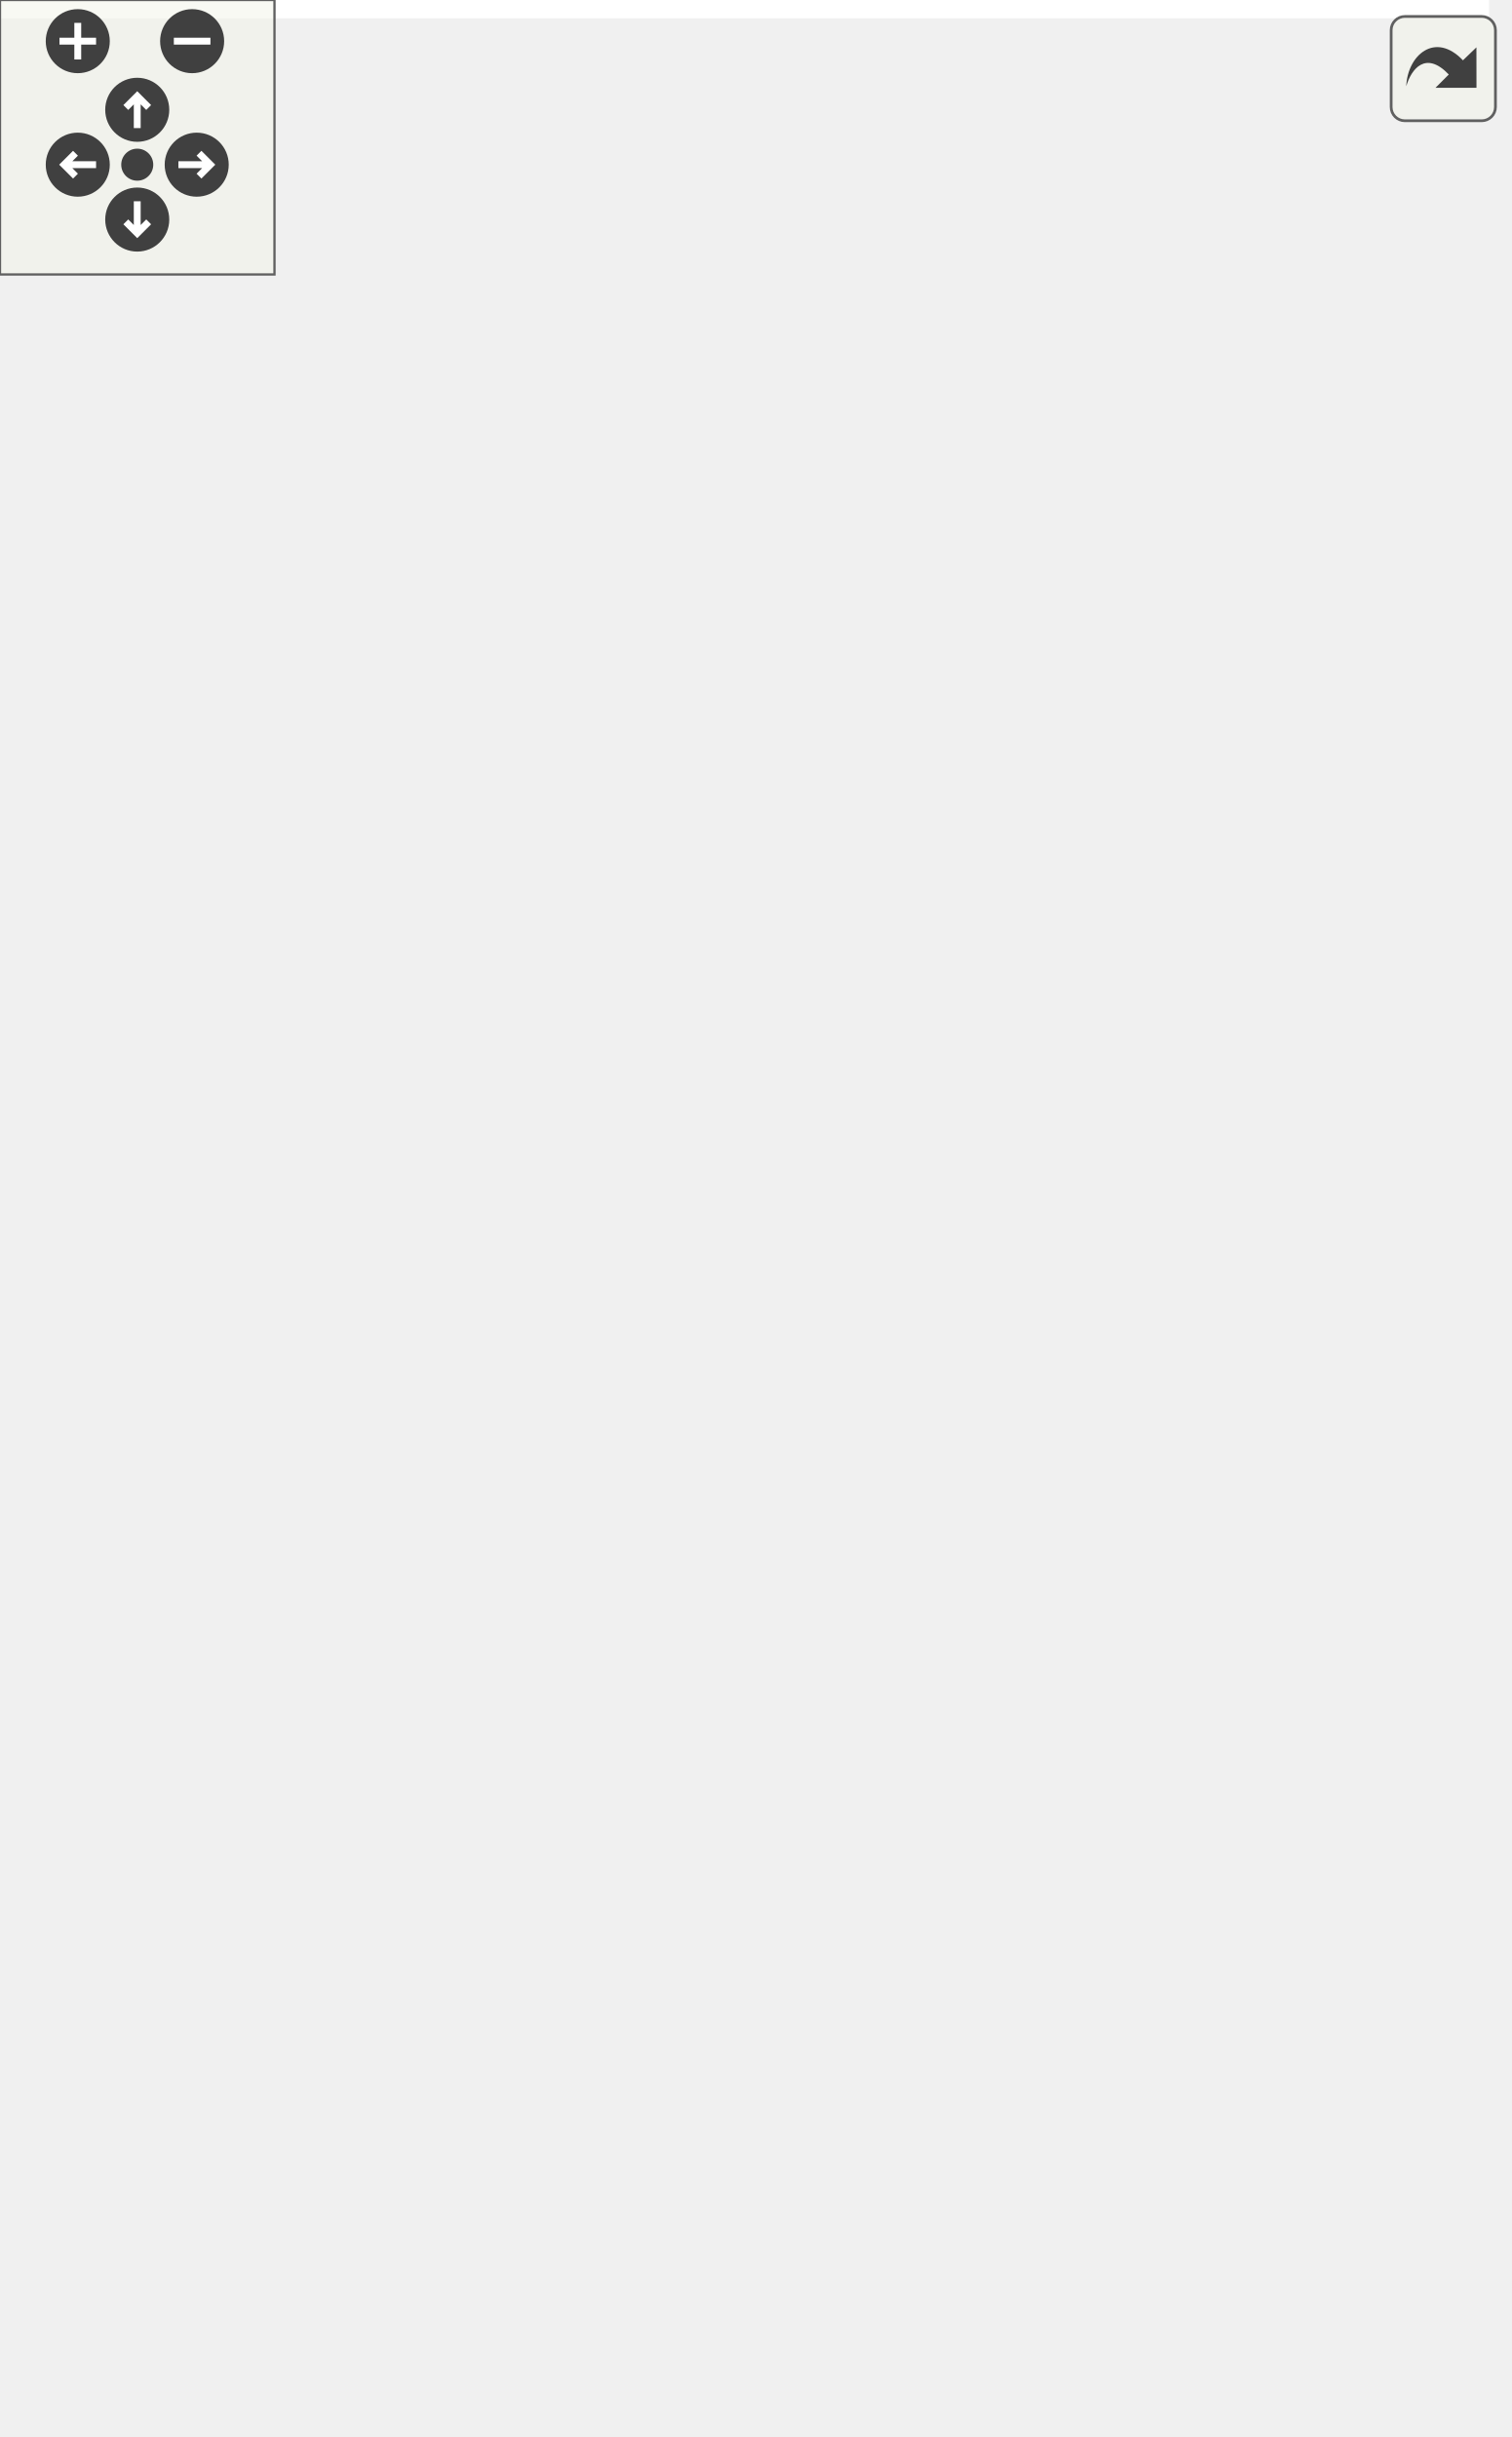
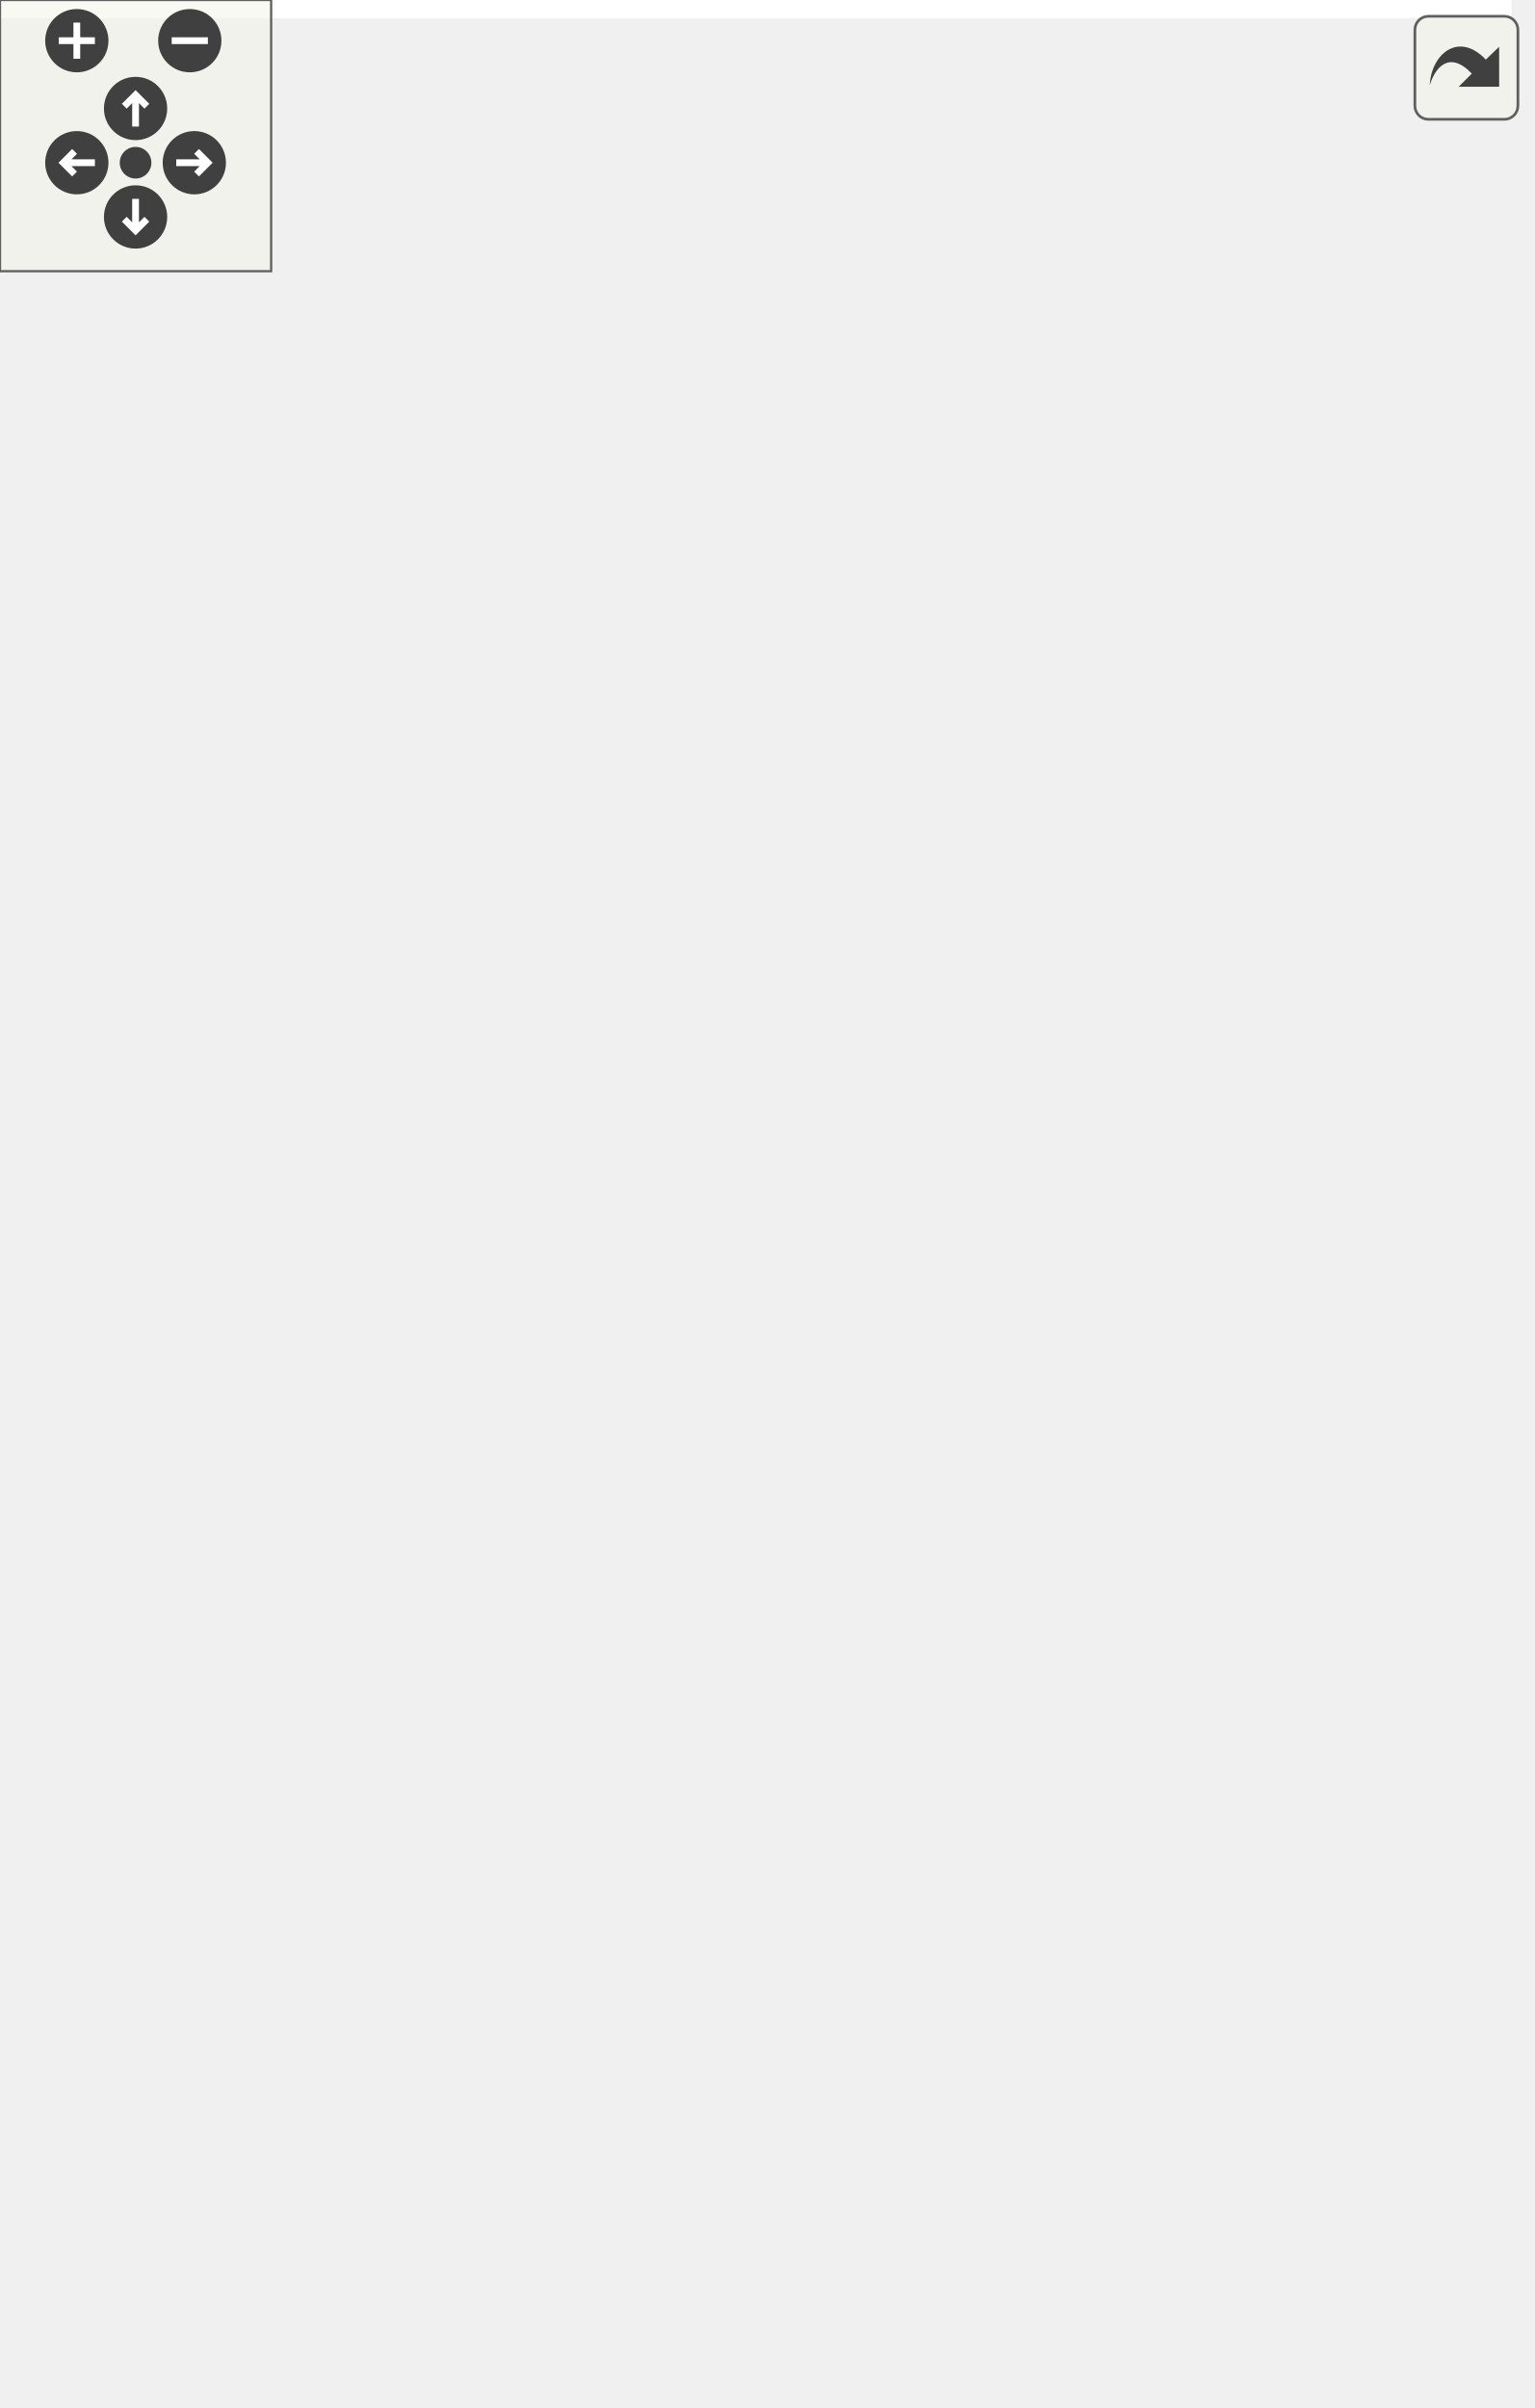
<svg xmlns="http://www.w3.org/2000/svg" xmlns:xlink="http://www.w3.org/1999/xlink" id="main" version="1.1" xml:space="preserve">
  <style type="text/css">
.edge:hover path { stroke: red; }
.edge:hover polygon { stroke: red; fill: red; }
</style>
  <defs>
    <circle id="rim" cx="0" cy="0" r="7" />
    <circle id="rim2" cx="0" cy="0" r="3.5" />
    <g id="zoomPlus">
      <use xlink:href="#rim" fill="#404040">
        <set attributeName="fill" to="#808080" begin="zoomplus.mouseover" end="zoomplus.mouseout" />
      </use>
      <path d="M-4,0h8M0,-4v8" fill="none" stroke="white" stroke-width="1.5" pointer-events="none" />
    </g>
    <g id="zoomMin">
      <use xlink:href="#rim" fill="#404040">
        <set attributeName="fill" to="#808080" begin="zoomminus.mouseover" end="zoomminus.mouseout" />
      </use>
      <path d="M-4,0h8" fill="none" stroke="white" stroke-width="1.5" pointer-events="none" />
    </g>
    <g id="dirArrow">
      <path fill="none" stroke="white" stroke-width="1.5" d="M0,-3.0v7 M-2.5,-0.5L0,-3.0L2.5,-0.5" />
    </g>
    <g id="resetDef">
      <use xlink:href="#rim2" fill="#404040">
        <set attributeName="fill" to="#808080" begin="reset.mouseover" end="reset.mouseout" />
      </use>
    </g>
  </defs>
  <svg id="graph" class="graph">
    <g id="viewport">
-       <polygon fill="white" stroke="transparent" points="-4,4 -4,-472 325.5,-472 325.5,4 -4,4" />
+       <polygon fill="white" stroke="transparent" points="-4,4 -4,-472 334.5,-472 334.5,4 -4,4" />
      <g id="node1" class="node">
        <g id="a_node1">
-           <a xlink:title="Contains the identification classes.">
-             <polygon fill="#bfbfbf" stroke="black" points="109.5,-448.5 109.5,-467.5 182.5,-467.5 182.5,-448.5 109.5,-448.5" />
-             <text text-anchor="middle" x="146" y="-455.5" font-family="Helvetica,sans-Serif" font-size="10.00">Identify.hpp</text>
+           <a xlink:title="Contains the classes mackey::IDGenerators and mackey::internal::IDGeneratorCompute">
+             <polygon fill="#bfbfbf" stroke="black" points="128,-448.5 128,-467.5 201,-467.5 201,-448.5 128,-448.5" />
+             <text text-anchor="middle" x="164.5" y="-455.5" font-family="Helvetica,sans-Serif" font-size="10.00">Identify.hpp</text>
          </a>
        </g>
      </g>
      <g id="node2" class="node">
        <g id="a_node2">
-           <a xlink:href="Green_8hpp.html" target="_top" xlink:title="Contains the class and methods for multiplying generators.">
-             <polygon fill="white" stroke="black" points="112.5,-392.5 112.5,-411.5 179.5,-411.5 179.5,-392.5 112.5,-392.5" />
-             <text text-anchor="middle" x="146" y="-399.5" font-family="Helvetica,sans-Serif" font-size="10.00">Green.hpp</text>
+           <a xlink:href="Green_8hpp.html" target="_top" xlink:title="Contains the classes mackey::Green, mackey::internal::GreenCompute, mackey::internal::ChainsLevelGen,...">
+             <polygon fill="white" stroke="black" points="131,-392.5 131,-411.5 198,-411.5 198,-392.5 131,-392.5" />
+             <text text-anchor="middle" x="164.5" y="-399.5" font-family="Helvetica,sans-Serif" font-size="10.00">Green.hpp</text>
          </a>
        </g>
      </g>
      <g id="edge1" class="edge">
-         <path fill="none" stroke="midnightblue" d="M146,-437.8C146,-428.91 146,-418.78 146,-411.75" />
-         <polygon fill="midnightblue" stroke="midnightblue" points="142.5,-438.08 146,-448.08 149.5,-438.08 142.5,-438.08" />
+         <path fill="none" stroke="midnightblue" d="M164.5,-437.8C164.5,-428.91 164.5,-418.78 164.5,-411.75" />
+         <polygon fill="midnightblue" stroke="midnightblue" points="161,-438.08 164.5,-448.08 168,-438.08 161,-438.08" />
      </g>
      <g id="node3" class="node">
        <g id="a_node3">
-           <a xlink:href="Massey_8hpp.html" target="_top" xlink:title="Contains the class and methods for Massey Products.">
-             <polygon fill="white" stroke="black" points="109,-336.5 109,-355.5 183,-355.5 183,-336.5 109,-336.5" />
-             <text text-anchor="middle" x="146" y="-343.5" font-family="Helvetica,sans-Serif" font-size="10.00">Massey.hpp</text>
+           <a xlink:href="Massey_8hpp.html" target="_top" xlink:title="Contains the classes mackey::Massey and mackey::internal::MasseyCompute.">
+             <polygon fill="white" stroke="black" points="127.5,-336.5 127.5,-355.5 201.5,-355.5 201.5,-336.5 127.5,-336.5" />
+             <text text-anchor="middle" x="164.5" y="-343.5" font-family="Helvetica,sans-Serif" font-size="10.00">Massey.hpp</text>
          </a>
        </g>
      </g>
      <g id="edge2" class="edge">
-         <path fill="none" stroke="midnightblue" d="M146,-381.8C146,-372.91 146,-362.78 146,-355.75" />
-         <polygon fill="midnightblue" stroke="midnightblue" points="142.5,-382.08 146,-392.08 149.5,-382.08 142.5,-382.08" />
+         <path fill="none" stroke="midnightblue" d="M164.5,-381.8C164.5,-372.91 164.5,-362.78 164.5,-355.75" />
+         <polygon fill="midnightblue" stroke="midnightblue" points="161,-382.08 164.5,-392.08 168,-382.08 161,-382.08" />
      </g>
      <g id="node4" class="node">
        <g id="a_node4">
-           <a xlink:href="Point_8hpp.html" target="_top" xlink:title="Contains the computations for RO(G) homology of a point.">
-             <polygon fill="white" stroke="black" points="115,-280.5 115,-299.5 177,-299.5 177,-280.5 115,-280.5" />
-             <text text-anchor="middle" x="146" y="-287.5" font-family="Helvetica,sans-Serif" font-size="10.00">Point.hpp</text>
+           <a xlink:href="Point_8hpp.html" target="_top" xlink:title="Contains the methods computing the RO(G) homology of a point.">
+             <polygon fill="white" stroke="black" points="133.5,-280.5 133.5,-299.5 195.5,-299.5 195.5,-280.5 133.5,-280.5" />
+             <text text-anchor="middle" x="164.5" y="-287.5" font-family="Helvetica,sans-Serif" font-size="10.00">Point.hpp</text>
          </a>
        </g>
      </g>
      <g id="edge3" class="edge">
-         <path fill="none" stroke="midnightblue" d="M146,-325.8C146,-316.91 146,-306.78 146,-299.75" />
-         <polygon fill="midnightblue" stroke="midnightblue" points="142.5,-326.08 146,-336.08 149.5,-326.08 142.5,-326.08" />
+         <path fill="none" stroke="midnightblue" d="M164.5,-325.8C164.5,-316.91 164.5,-306.78 164.5,-299.75" />
+         <polygon fill="midnightblue" stroke="midnightblue" points="161,-326.08 164.5,-336.08 168,-326.08 161,-326.08" />
      </g>
      <g id="node5" class="node">
        <g id="a_node5">
-           <a xlink:href="Mult__Table_8hpp.html" target="_top" xlink:title="Contains the classes mackey::MultTableData and mackey::MultTable that form the multiplication table.">
-             <polygon fill="white" stroke="black" points="101,-224.5 101,-243.5 191,-243.5 191,-224.5 101,-224.5" />
-             <text text-anchor="middle" x="146" y="-231.5" font-family="Helvetica,sans-Serif" font-size="10.00">Mult_Table.hpp</text>
+           <a xlink:href="Mult__Table_8hpp.html" target="_top" xlink:title="Contains the classes mackey::MultTableData and mackey::MultTable.">
+             <polygon fill="white" stroke="black" points="119.5,-224.5 119.5,-243.5 209.5,-243.5 209.5,-224.5 119.5,-224.5" />
+             <text text-anchor="middle" x="164.5" y="-231.5" font-family="Helvetica,sans-Serif" font-size="10.00">Mult_Table.hpp</text>
          </a>
        </g>
      </g>
      <g id="edge4" class="edge">
-         <path fill="none" stroke="midnightblue" d="M146,-269.8C146,-260.91 146,-250.78 146,-243.75" />
-         <polygon fill="midnightblue" stroke="midnightblue" points="142.5,-270.08 146,-280.08 149.5,-270.08 142.5,-270.08" />
+         <path fill="none" stroke="midnightblue" d="M164.5,-269.8C164.5,-260.91 164.5,-250.78 164.5,-243.75" />
+         <polygon fill="midnightblue" stroke="midnightblue" points="161,-270.08 164.5,-280.08 168,-270.08 161,-270.08" />
      </g>
      <g id="node12" class="node">
        <g id="a_node12">
-           <a xlink:href="Additive_8hpp.html" target="_top" xlink:title="Contains the class for presenting the additive structure of the RO(G) homology.">
-             <polygon fill="white" stroke="black" points="0,-56.5 0,-75.5 78,-75.5 78,-56.5 0,-56.5" />
-             <text text-anchor="middle" x="39" y="-63.5" font-family="Helvetica,sans-Serif" font-size="10.00">Additive.hpp</text>
-           </a>
-         </g>
-       </g>
-       <g id="edge13" class="edge">
-         <path fill="none" stroke="midnightblue" d="M124.88,-273.99C91.94,-249.03 29.94,-195.43 9,-132 2.06,-110.99 19.28,-87.77 30.41,-75.57" />
-         <polygon fill="midnightblue" stroke="midnightblue" points="123.22,-277.12 133.34,-280.25 127.39,-271.49 123.22,-277.12" />
+           <a xlink:href="Additive_8hpp.html" target="_top" xlink:title="Contains the class mackey::AdditiveStructure">
+             <polygon fill="white" stroke="black" points="252.5,-56.5 252.5,-75.5 330.5,-75.5 330.5,-56.5 252.5,-56.5" />
+             <text text-anchor="middle" x="291.5" y="-63.5" font-family="Helvetica,sans-Serif" font-size="10.00">Additive.hpp</text>
+           </a>
+         </g>
+       </g>
+       <g id="edge12" class="edge">
+         <path fill="none" stroke="midnightblue" d="M185.19,-274.46C195.92,-266.29 208.77,-255.45 218.5,-244 255.91,-199.97 266.33,-186.85 284.5,-132 290.92,-112.61 291.78,-88.35 291.71,-75.66" />
+         <polygon fill="midnightblue" stroke="midnightblue" points="183.1,-271.65 177.14,-280.41 187.26,-277.28 183.1,-271.65" />
      </g>
      <g id="node13" class="node">
        <g id="a_node13">
-           <a xlink:href="Space_8hpp.html" target="_top" xlink:title="File containing the class for spaces other than points!">
-             <polygon fill="white" stroke="black" points="210.5,-224.5 210.5,-243.5 277.5,-243.5 277.5,-224.5 210.5,-224.5" />
-             <text text-anchor="middle" x="244" y="-231.5" font-family="Helvetica,sans-Serif" font-size="10.00">Space.hpp</text>
-           </a>
-         </g>
-       </g>
-       <g id="edge16" class="edge">
-         <path fill="none" stroke="midnightblue" d="M170.59,-275.45C188.68,-265.48 212.73,-252.23 228.29,-243.65" />
-         <polygon fill="midnightblue" stroke="midnightblue" points="168.81,-272.43 161.75,-280.32 172.19,-278.56 168.81,-272.43" />
+           <a xlink:href="Space_8hpp.html" target="_top" xlink:title="Contains the class mackey::Space.">
+             <polygon fill="white" stroke="black" points="33,-224.5 33,-243.5 100,-243.5 100,-224.5 33,-224.5" />
+             <text text-anchor="middle" x="66.5" y="-231.5" font-family="Helvetica,sans-Serif" font-size="10.00">Space.hpp</text>
+           </a>
+         </g>
+       </g>
+       <g id="edge15" class="edge">
+         <path fill="none" stroke="midnightblue" d="M139.91,-275.45C121.82,-265.48 97.77,-252.23 82.21,-243.65" />
+         <polygon fill="midnightblue" stroke="midnightblue" points="138.31,-278.56 148.75,-280.32 141.69,-272.43 138.31,-278.56" />
      </g>
      <g id="node6" class="node">
        <g id="a_node6">
-           <a xlink:href="Mult__Graph_8hpp.html" target="_top" xlink:title="Contains the multiplication graph.">
-             <polygon fill="white" stroke="black" points="99,-168.5 99,-187.5 193,-187.5 193,-168.5 99,-168.5" />
-             <text text-anchor="middle" x="146" y="-175.5" font-family="Helvetica,sans-Serif" font-size="10.00">Mult_Graph.hpp</text>
+           <a xlink:href="Mult__Graph_8hpp.html" target="_top" xlink:title="Contains the class mackey::MultGraph.">
+             <polygon fill="white" stroke="black" points="117.5,-168.5 117.5,-187.5 211.5,-187.5 211.5,-168.5 117.5,-168.5" />
+             <text text-anchor="middle" x="164.5" y="-175.5" font-family="Helvetica,sans-Serif" font-size="10.00">Mult_Graph.hpp</text>
          </a>
        </g>
      </g>
      <g id="edge5" class="edge">
-         <path fill="none" stroke="midnightblue" d="M146,-213.8C146,-204.91 146,-194.78 146,-187.75" />
-         <polygon fill="midnightblue" stroke="midnightblue" points="142.5,-214.08 146,-224.08 149.5,-214.08 142.5,-214.08" />
+         <path fill="none" stroke="midnightblue" d="M164.5,-213.8C164.5,-204.91 164.5,-194.78 164.5,-187.75" />
+         <polygon fill="midnightblue" stroke="midnightblue" points="161,-214.08 164.5,-224.08 168,-214.08 161,-214.08" />
      </g>
      <g id="node7" class="node">
        <g id="a_node7">
-           <a xlink:href="Factorization_8hpp.html" target="_top" xlink:title="Contains the multiplication graph and the methods for factorizing generators.">
-             <polygon fill="white" stroke="black" points="96,-56.5 96,-75.5 196,-75.5 196,-56.5 96,-56.5" />
-             <text text-anchor="middle" x="146" y="-63.5" font-family="Helvetica,sans-Serif" font-size="10.00">Factorization.hpp</text>
+           <a xlink:href="Mult__Connectivity_8hpp.html" target="_top" xlink:title="Contains the class mackey::MultConnectivity.">
+             <polygon fill="white" stroke="black" points="32,-112.5 32,-131.5 157,-131.5 157,-112.5 32,-112.5" />
+             <text text-anchor="middle" x="94.5" y="-119.5" font-family="Helvetica,sans-Serif" font-size="10.00">Mult_Connectivity.hpp</text>
          </a>
        </g>
      </g>
      <g id="edge6" class="edge">
-         <path fill="none" stroke="midnightblue" d="M146,-158.35C146,-134.25 146,-93.31 146,-75.59" />
-         <polygon fill="midnightblue" stroke="midnightblue" points="142.5,-158.37 146,-168.37 149.5,-158.37 142.5,-158.37" />
+         <path fill="none" stroke="midnightblue" d="M145.19,-162.1C132.59,-152.38 116.57,-140.03 105.95,-131.83" />
+         <polygon fill="midnightblue" stroke="midnightblue" points="143.2,-164.99 153.25,-168.32 147.47,-159.44 143.2,-164.99" />
+       </g>
+       <g id="node9" class="node">
+         <g id="a_node9">
+           <a xlink:href="Mult__Identify_8hpp.html" target="_top" xlink:title="Contains the class mackey::MultIdentify.">
+             <polygon fill="white" stroke="black" points="175.5,-112.5 175.5,-131.5 275.5,-131.5 275.5,-112.5 175.5,-112.5" />
+             <text text-anchor="middle" x="225.5" y="-119.5" font-family="Helvetica,sans-Serif" font-size="10.00">Mult_Identify.hpp</text>
+           </a>
+         </g>
+       </g>
+       <g id="edge8" class="edge">
+         <path fill="none" stroke="midnightblue" d="M181.97,-161.54C192.84,-151.91 206.44,-139.87 215.52,-131.83" />
+         <polygon fill="midnightblue" stroke="midnightblue" points="179.47,-159.07 174.3,-168.32 184.11,-164.32 179.47,-159.07" />
+       </g>
+       <g id="node8" class="node">
+         <g id="a_node8">
+           <a xlink:href="Mackey_8hpp.html" target="_top" xlink:title="Includes the entire library apart from Serialization/Cerealizer.hpp.">
+             <polygon fill="white" stroke="black" points="59.5,-0.5 59.5,-19.5 133.5,-19.5 133.5,-0.5 59.5,-0.5" />
+             <text text-anchor="middle" x="96.5" y="-7.5" font-family="Helvetica,sans-Serif" font-size="10.00">Mackey.hpp</text>
+           </a>
+         </g>
+       </g>
+       <g id="edge7" class="edge">
+         <path fill="none" stroke="midnightblue" d="M94.84,-102.35C95.28,-78.25 96.02,-37.31 96.34,-19.59" />
+         <polygon fill="midnightblue" stroke="midnightblue" points="91.34,-102.31 94.66,-112.37 98.34,-102.43 91.34,-102.31" />
      </g>
      <g id="node10" class="node">
        <g id="a_node10">
-           <a xlink:href="Mult__Connectivity_8hpp.html" target="_top" xlink:title="Contains methods for the finding the connectivity of the multiplication graph should identification f...">
-             <polygon fill="white" stroke="black" points="174.5,-112.5 174.5,-131.5 299.5,-131.5 299.5,-112.5 174.5,-112.5" />
-             <text text-anchor="middle" x="237" y="-119.5" font-family="Helvetica,sans-Serif" font-size="10.00">Mult_Connectivity.hpp</text>
+           <a xlink:href="Factorization_8hpp.html" target="_top" xlink:title="Contains the class mackey::Factorization.">
+             <polygon fill="white" stroke="black" points="134.5,-56.5 134.5,-75.5 234.5,-75.5 234.5,-56.5 134.5,-56.5" />
+             <text text-anchor="middle" x="184.5" y="-63.5" font-family="Helvetica,sans-Serif" font-size="10.00">Factorization.hpp</text>
          </a>
        </g>
      </g>
      <g id="edge9" class="edge">
-         <path fill="none" stroke="midnightblue" d="M169.29,-163.18C186.04,-153.24 208.1,-140.15 222.42,-131.65" />
-         <polygon fill="midnightblue" stroke="midnightblue" points="167.43,-160.21 160.62,-168.32 171.01,-166.23 167.43,-160.21" />
+         <path fill="none" stroke="midnightblue" d="M212.48,-103.86C205.38,-94.5 196.9,-83.33 191.14,-75.75" />
+         <polygon fill="midnightblue" stroke="midnightblue" points="209.89,-106.24 218.73,-112.08 215.47,-102 209.89,-106.24" />
+       </g>
+       <g id="edge10" class="edge">
+         <path fill="none" stroke="midnightblue" d="M161.52,-50.9C145.39,-41 124.32,-28.07 110.6,-19.65" />
+         <polygon fill="midnightblue" stroke="midnightblue" points="160.01,-54.08 170.36,-56.32 163.67,-48.11 160.01,-54.08" />
      </g>
      <g id="node11" class="node">
        <g id="a_node11">
-           <a xlink:href="Mult__Identify_8hpp.html" target="_top" xlink:title="Contains extra identification methods for the multiplication graph.">
-             <polygon fill="white" stroke="black" points="18,-112.5 18,-131.5 118,-131.5 118,-112.5 18,-112.5" />
-             <text text-anchor="middle" x="68" y="-119.5" font-family="Helvetica,sans-Serif" font-size="10.00">Mult_Identify.hpp</text>
+           <a xlink:href="Cerealizer_8hpp.html" target="_top" xlink:title="Contains the methods for serializing the results of our computations via cereal.">
+             <polygon fill="white" stroke="black" points="152.5,-0.5 152.5,-19.5 238.5,-19.5 238.5,-0.5 152.5,-0.5" />
+             <text text-anchor="middle" x="195.5" y="-7.5" font-family="Helvetica,sans-Serif" font-size="10.00">Cerealizer.hpp</text>
          </a>
        </g>
      </g>
      <g id="edge11" class="edge">
-         <path fill="none" stroke="midnightblue" d="M125.23,-162.62C110.98,-152.76 92.54,-139.99 80.5,-131.65" />
-         <polygon fill="midnightblue" stroke="midnightblue" points="123.25,-165.51 133.47,-168.32 127.24,-159.75 123.25,-165.51" />
-       </g>
-       <g id="node8" class="node">
-         <g id="a_node8">
-           <a xlink:href="Mackey_8hpp.html" target="_top" xlink:title="Includes the entire library.">
-             <polygon fill="white" stroke="black" points="151,-0.5 151,-19.5 225,-19.5 225,-0.5 151,-0.5" />
-             <text text-anchor="middle" x="188" y="-7.5" font-family="Helvetica,sans-Serif" font-size="10.00">Mackey.hpp</text>
-           </a>
-         </g>
-       </g>
-       <g id="edge7" class="edge">
-         <path fill="none" stroke="midnightblue" d="M159.11,-48.14C166.43,-38.74 175.24,-27.4 181.19,-19.75" />
-         <polygon fill="midnightblue" stroke="midnightblue" points="156.31,-46.04 152.94,-56.08 161.84,-50.34 156.31,-46.04" />
-       </g>
-       <g id="node9" class="node">
-         <g id="a_node9">
-           <a xlink:href="Cerealizer_8hpp.html" target="_top" xlink:title="Contains the methods for serializing the results of our computations (before their interpretation) vi...">
-             <polygon fill="white" stroke="black" points="43,-0.5 43,-19.5 129,-19.5 129,-0.5 43,-0.5" />
-             <text text-anchor="middle" x="86" y="-7.5" font-family="Helvetica,sans-Serif" font-size="10.00">Cerealizer.hpp</text>
-           </a>
-         </g>
-       </g>
-       <g id="edge8" class="edge">
-         <path fill="none" stroke="midnightblue" d="M128.82,-49.54C118.12,-39.91 104.74,-27.87 95.82,-19.83" />
-         <polygon fill="midnightblue" stroke="midnightblue" points="126.59,-52.24 136.36,-56.32 131.27,-47.03 126.59,-52.24" />
-       </g>
-       <g id="edge10" class="edge">
-         <path fill="none" stroke="midnightblue" d="M228.98,-103C218.29,-79 199.79,-37.47 191.83,-19.59" />
-         <polygon fill="midnightblue" stroke="midnightblue" points="225.89,-104.66 233.16,-112.37 232.28,-101.81 225.89,-104.66" />
-       </g>
-       <g id="edge12" class="edge">
-         <path fill="none" stroke="midnightblue" d="M88.77,-106.62C103.02,-96.76 121.46,-83.99 133.5,-75.65" />
-         <polygon fill="midnightblue" stroke="midnightblue" points="86.76,-103.75 80.53,-112.32 90.75,-109.51 86.76,-103.75" />
+         <path fill="none" stroke="midnightblue" d="M188.35,-46.1C190.18,-37.14 192.27,-26.86 193.72,-19.75" />
+         <polygon fill="midnightblue" stroke="midnightblue" points="184.88,-45.59 186.32,-56.08 191.74,-46.98 184.88,-45.59" />
+       </g>
+       <g id="edge13" class="edge">
+         <path fill="none" stroke="midnightblue" d="M250.69,-53.7C213.89,-43.51 160.57,-28.74 127.25,-19.52" />
+         <polygon fill="midnightblue" stroke="midnightblue" points="250.03,-57.15 260.6,-56.44 251.9,-50.4 250.03,-57.15" />
      </g>
      <g id="edge14" class="edge">
-         <path fill="none" stroke="midnightblue" d="M72.37,-52.91C100.38,-42.75 139.7,-28.51 164.5,-19.52" />
-         <polygon fill="midnightblue" stroke="midnightblue" points="70.82,-49.75 62.61,-56.44 73.2,-56.33 70.82,-49.75" />
-       </g>
-       <g id="edge15" class="edge">
-         <path fill="none" stroke="midnightblue" d="M53.42,-48.43C61.66,-38.97 71.65,-27.48 78.38,-19.75" />
-         <polygon fill="midnightblue" stroke="midnightblue" points="50.69,-46.24 46.76,-56.08 55.97,-50.84 50.69,-46.24" />
+         <path fill="none" stroke="midnightblue" d="M266.93,-51.18C249.26,-41.24 225.99,-28.15 210.89,-19.65" />
+         <polygon fill="midnightblue" stroke="midnightblue" points="265.64,-54.47 276.08,-56.32 269.08,-48.37 265.64,-54.47" />
      </g>
      <g id="node14" class="node">
        <g id="a_node14">
-           <a xlink:href="BC4S2_8hpp.html" target="_top" xlink:title=" ">
-             <polygon fill="white" stroke="black" points="252.5,-168.5 252.5,-187.5 321.5,-187.5 321.5,-168.5 252.5,-168.5" />
-             <text text-anchor="middle" x="287" y="-175.5" font-family="Helvetica,sans-Serif" font-size="10.00">BC4S2.hpp</text>
-           </a>
-         </g>
+           <a xlink:href="BC4S2_8hpp.html" target="_top" xlink:title="Contains the class mackey::BC4S2.">
+             <polygon fill="white" stroke="black" points="0,-168.5 0,-187.5 69,-187.5 69,-168.5 0,-168.5" />
+             <text text-anchor="middle" x="34.5" y="-175.5" font-family="Helvetica,sans-Serif" font-size="10.00">BC4S2.hpp</text>
+           </a>
+         </g>
+       </g>
+       <g id="edge16" class="edge">
+         <path fill="none" stroke="midnightblue" d="M56,-215.27C50.53,-206.05 44.08,-195.17 39.69,-187.75" />
+         <polygon fill="midnightblue" stroke="midnightblue" points="53.11,-217.26 61.22,-224.08 59.13,-213.7 53.11,-217.26" />
      </g>
      <g id="edge17" class="edge">
-         <path fill="none" stroke="midnightblue" d="M257.42,-216.14C264.91,-206.74 273.94,-195.4 280.03,-187.75" />
-         <polygon fill="midnightblue" stroke="midnightblue" points="254.59,-214.08 251.1,-224.08 260.07,-218.44 254.59,-214.08" />
-       </g>
-       <g id="edge18" class="edge">
-         <path fill="none" stroke="midnightblue" d="M299.73,-160.11C308.15,-146.75 316.38,-127.78 309,-112 287.66,-66.4 234.49,-34.17 206.27,-19.65" />
-         <polygon fill="midnightblue" stroke="midnightblue" points="296.85,-158.13 294.07,-168.35 302.62,-162.09 296.85,-158.13" />
+         <path fill="none" stroke="midnightblue" d="M26.47,-159.03C21.68,-145.8 17.43,-127.49 22.5,-112 35.41,-72.54 70.25,-35.74 87.11,-19.6" />
+         <polygon fill="midnightblue" stroke="midnightblue" points="23.27,-160.45 30.26,-168.41 29.76,-157.82 23.27,-160.45" />
      </g>
    </g>
  </svg>
  <g id="navigator" transform="translate(0 0)" fill="#404254">
    <rect fill="#f2f5e9" fill-opacity="0.5" stroke="#606060" stroke-width=".5" x="0" y="0" width="60" height="60" />
    <use id="zoomplus" xlink:href="#zoomPlus" x="17" y="9" />
    <use id="zoomminus" xlink:href="#zoomMin" x="42" y="9" />
    <use id="reset" xlink:href="#resetDef" x="30" y="36" />
    <g id="arrowUp" xlink:href="#dirArrow" transform="translate(30 24)">
      <use xlink:href="#rim" fill="#404040">
        <set attributeName="fill" to="#808080" begin="arrowUp.mouseover" end="arrowUp.mouseout" />
      </use>
      <path fill="none" stroke="white" stroke-width="1.5" d="M0,-3.0v7 M-2.5,-0.5L0,-3.0L2.5,-0.5" />
    </g>
    <g id="arrowRight" xlink:href="#dirArrow" transform="rotate(90) translate(36 -43)">
      <use xlink:href="#rim" fill="#404040">
        <set attributeName="fill" to="#808080" begin="arrowRight.mouseover" end="arrowRight.mouseout" />
      </use>
      <path fill="none" stroke="white" stroke-width="1.5" d="M0,-3.0v7 M-2.5,-0.5L0,-3.0L2.5,-0.5" />
    </g>
    <g id="arrowDown" xlink:href="#dirArrow" transform="rotate(180) translate(-30 -48)">
      <use xlink:href="#rim" fill="#404040">
        <set attributeName="fill" to="#808080" begin="arrowDown.mouseover" end="arrowDown.mouseout" />
      </use>
      <path fill="none" stroke="white" stroke-width="1.5" d="M0,-3.0v7 M-2.5,-0.5L0,-3.0L2.5,-0.5" />
    </g>
    <g id="arrowLeft" xlink:href="#dirArrow" transform="rotate(270) translate(-36 17)">
      <use xlink:href="#rim" fill="#404040">
        <set attributeName="fill" to="#808080" begin="arrowLeft.mouseover" end="arrowLeft.mouseout" />
      </use>
      <path fill="none" stroke="white" stroke-width="1.5" d="M0,-3.0v7 M-2.5,-0.5L0,-3.0L2.5,-0.5" />
    </g>
  </g>
  <svg viewBox="0 0 15 15" width="100%" height="30px" preserveAspectRatio="xMaxYMin meet">
    <g id="arrow_out" transform="scale(0.3 0.3)">
      <a xlink:href="Identify_8hpp__dep__incl_org.svg" target="_base">
        <rect id="button" ry="5" rx="5" y="6" x="6" height="38" width="38" fill="#f2f5e9" fill-opacity="0.5" stroke="#606060" stroke-width="1.0" />
        <path id="arrow" d="M 11.5,31.437 C 11.94,20.098 22.043,11.323 32.159,21.979 L 37.069,17.246 C 37.069,17.246 37.088,32 37.088,32 L 22.16,31.978 C 22.16,31.978 26.998,27.14 26.998,27.14 C 18.529,18.264 13.292,25.23 11.5,31.437 z" style="fill:#404040;" />
      </a>
    </g>
  </svg>
</svg>
